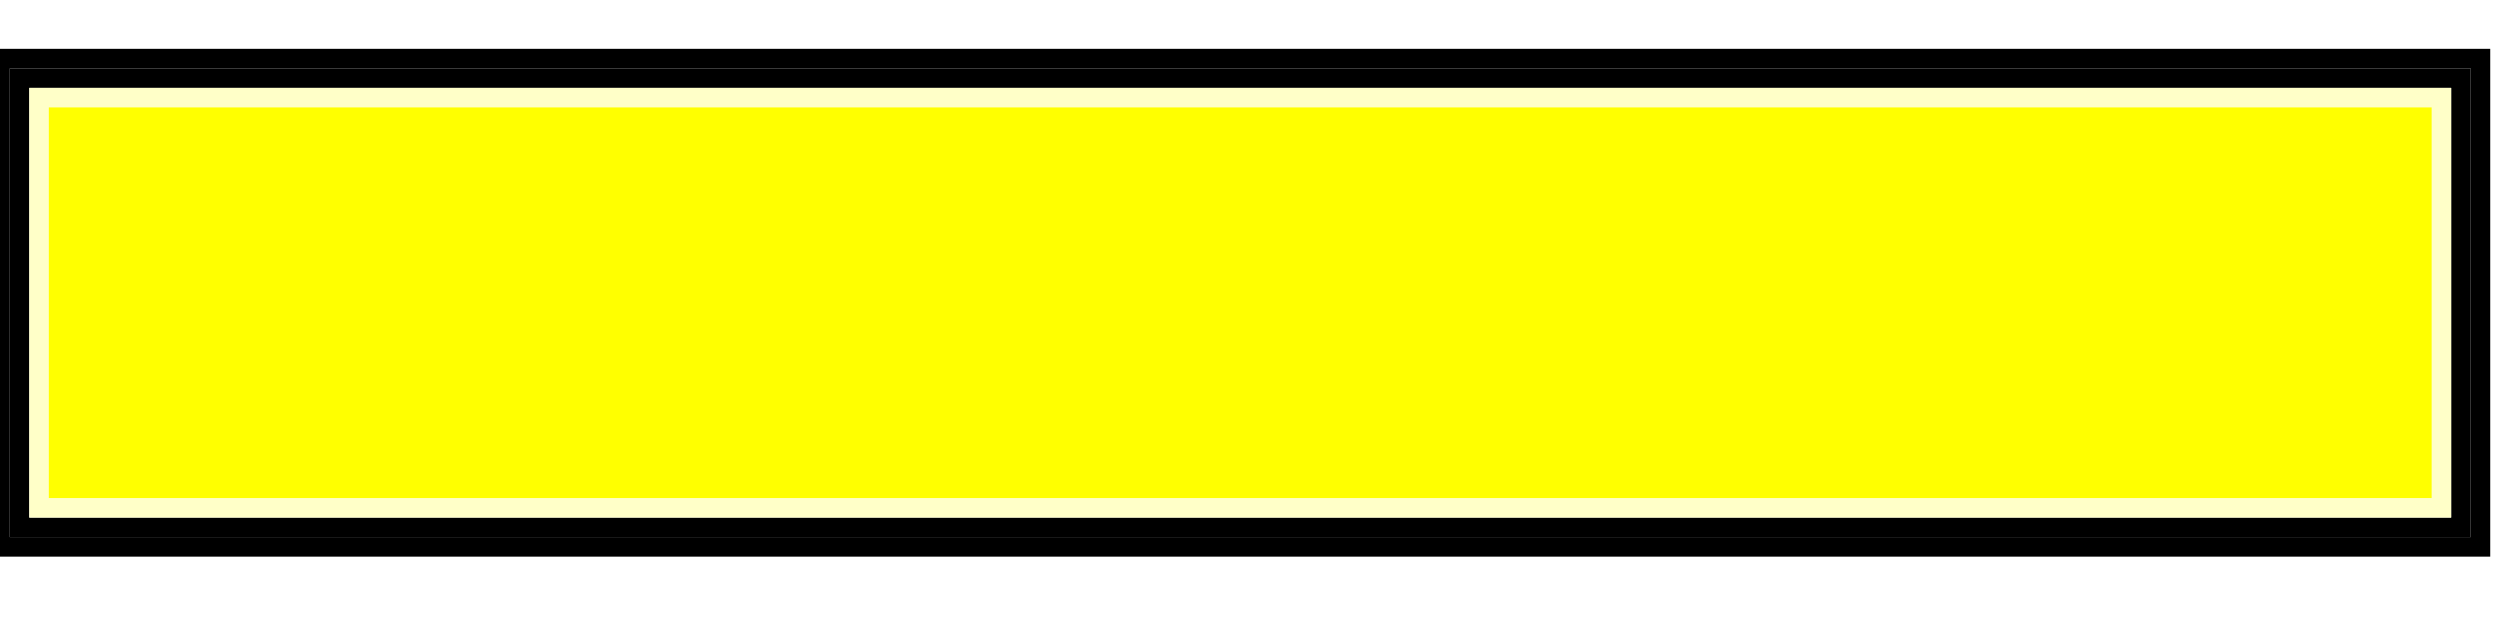
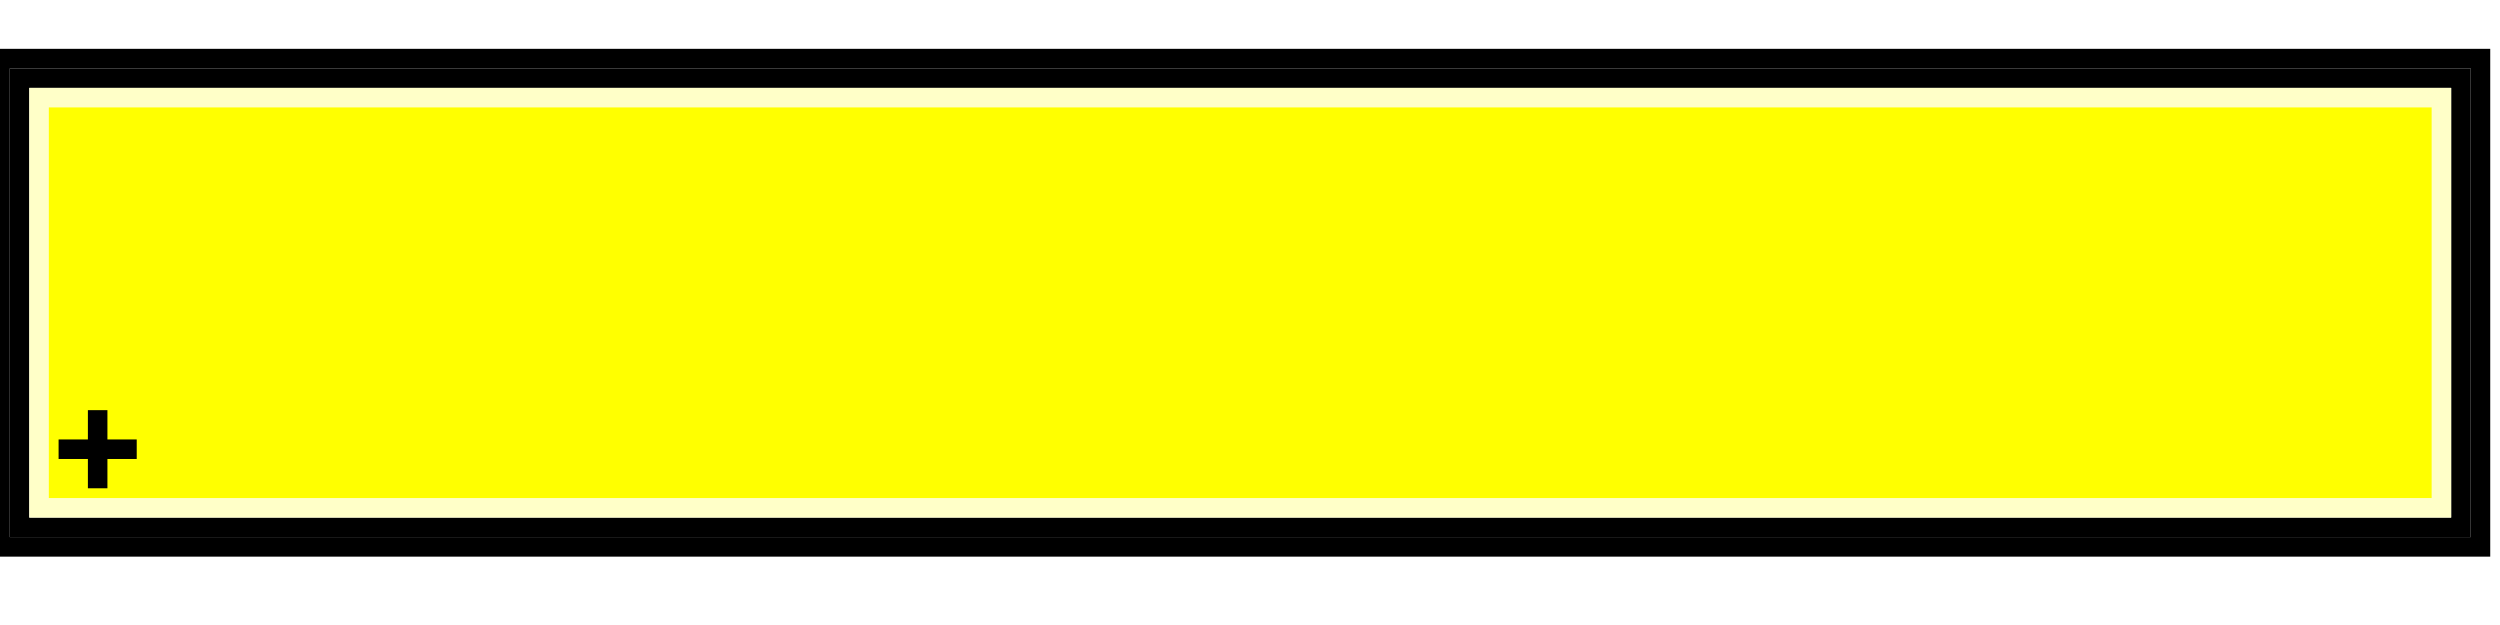
<svg width="128" height="32">
  <g>
    <path stroke="rgb(0,0,0)" fill="none" d="M 0,3 L 127,3 L 127,28 L 0,28 z " />
    <path stroke="rgb(0,0,0)" fill="none" d="M 1,4 L 126,4 L 126,27 L 1,27 z " />
    <path stroke="rgb(255,255,200)" fill="rgb(255,255,0)" d="M 2,5 L 125,5 L 125,26 L 2,26 z " />
+     <path stroke="rgb(0,0,0)" fill="none" d="M 3,23 L 7,23 z " />
+     <path stroke="rgb(0,0,0)" fill="none" d="M 5,21 L 5,25 z " />
  </g>
</svg>
